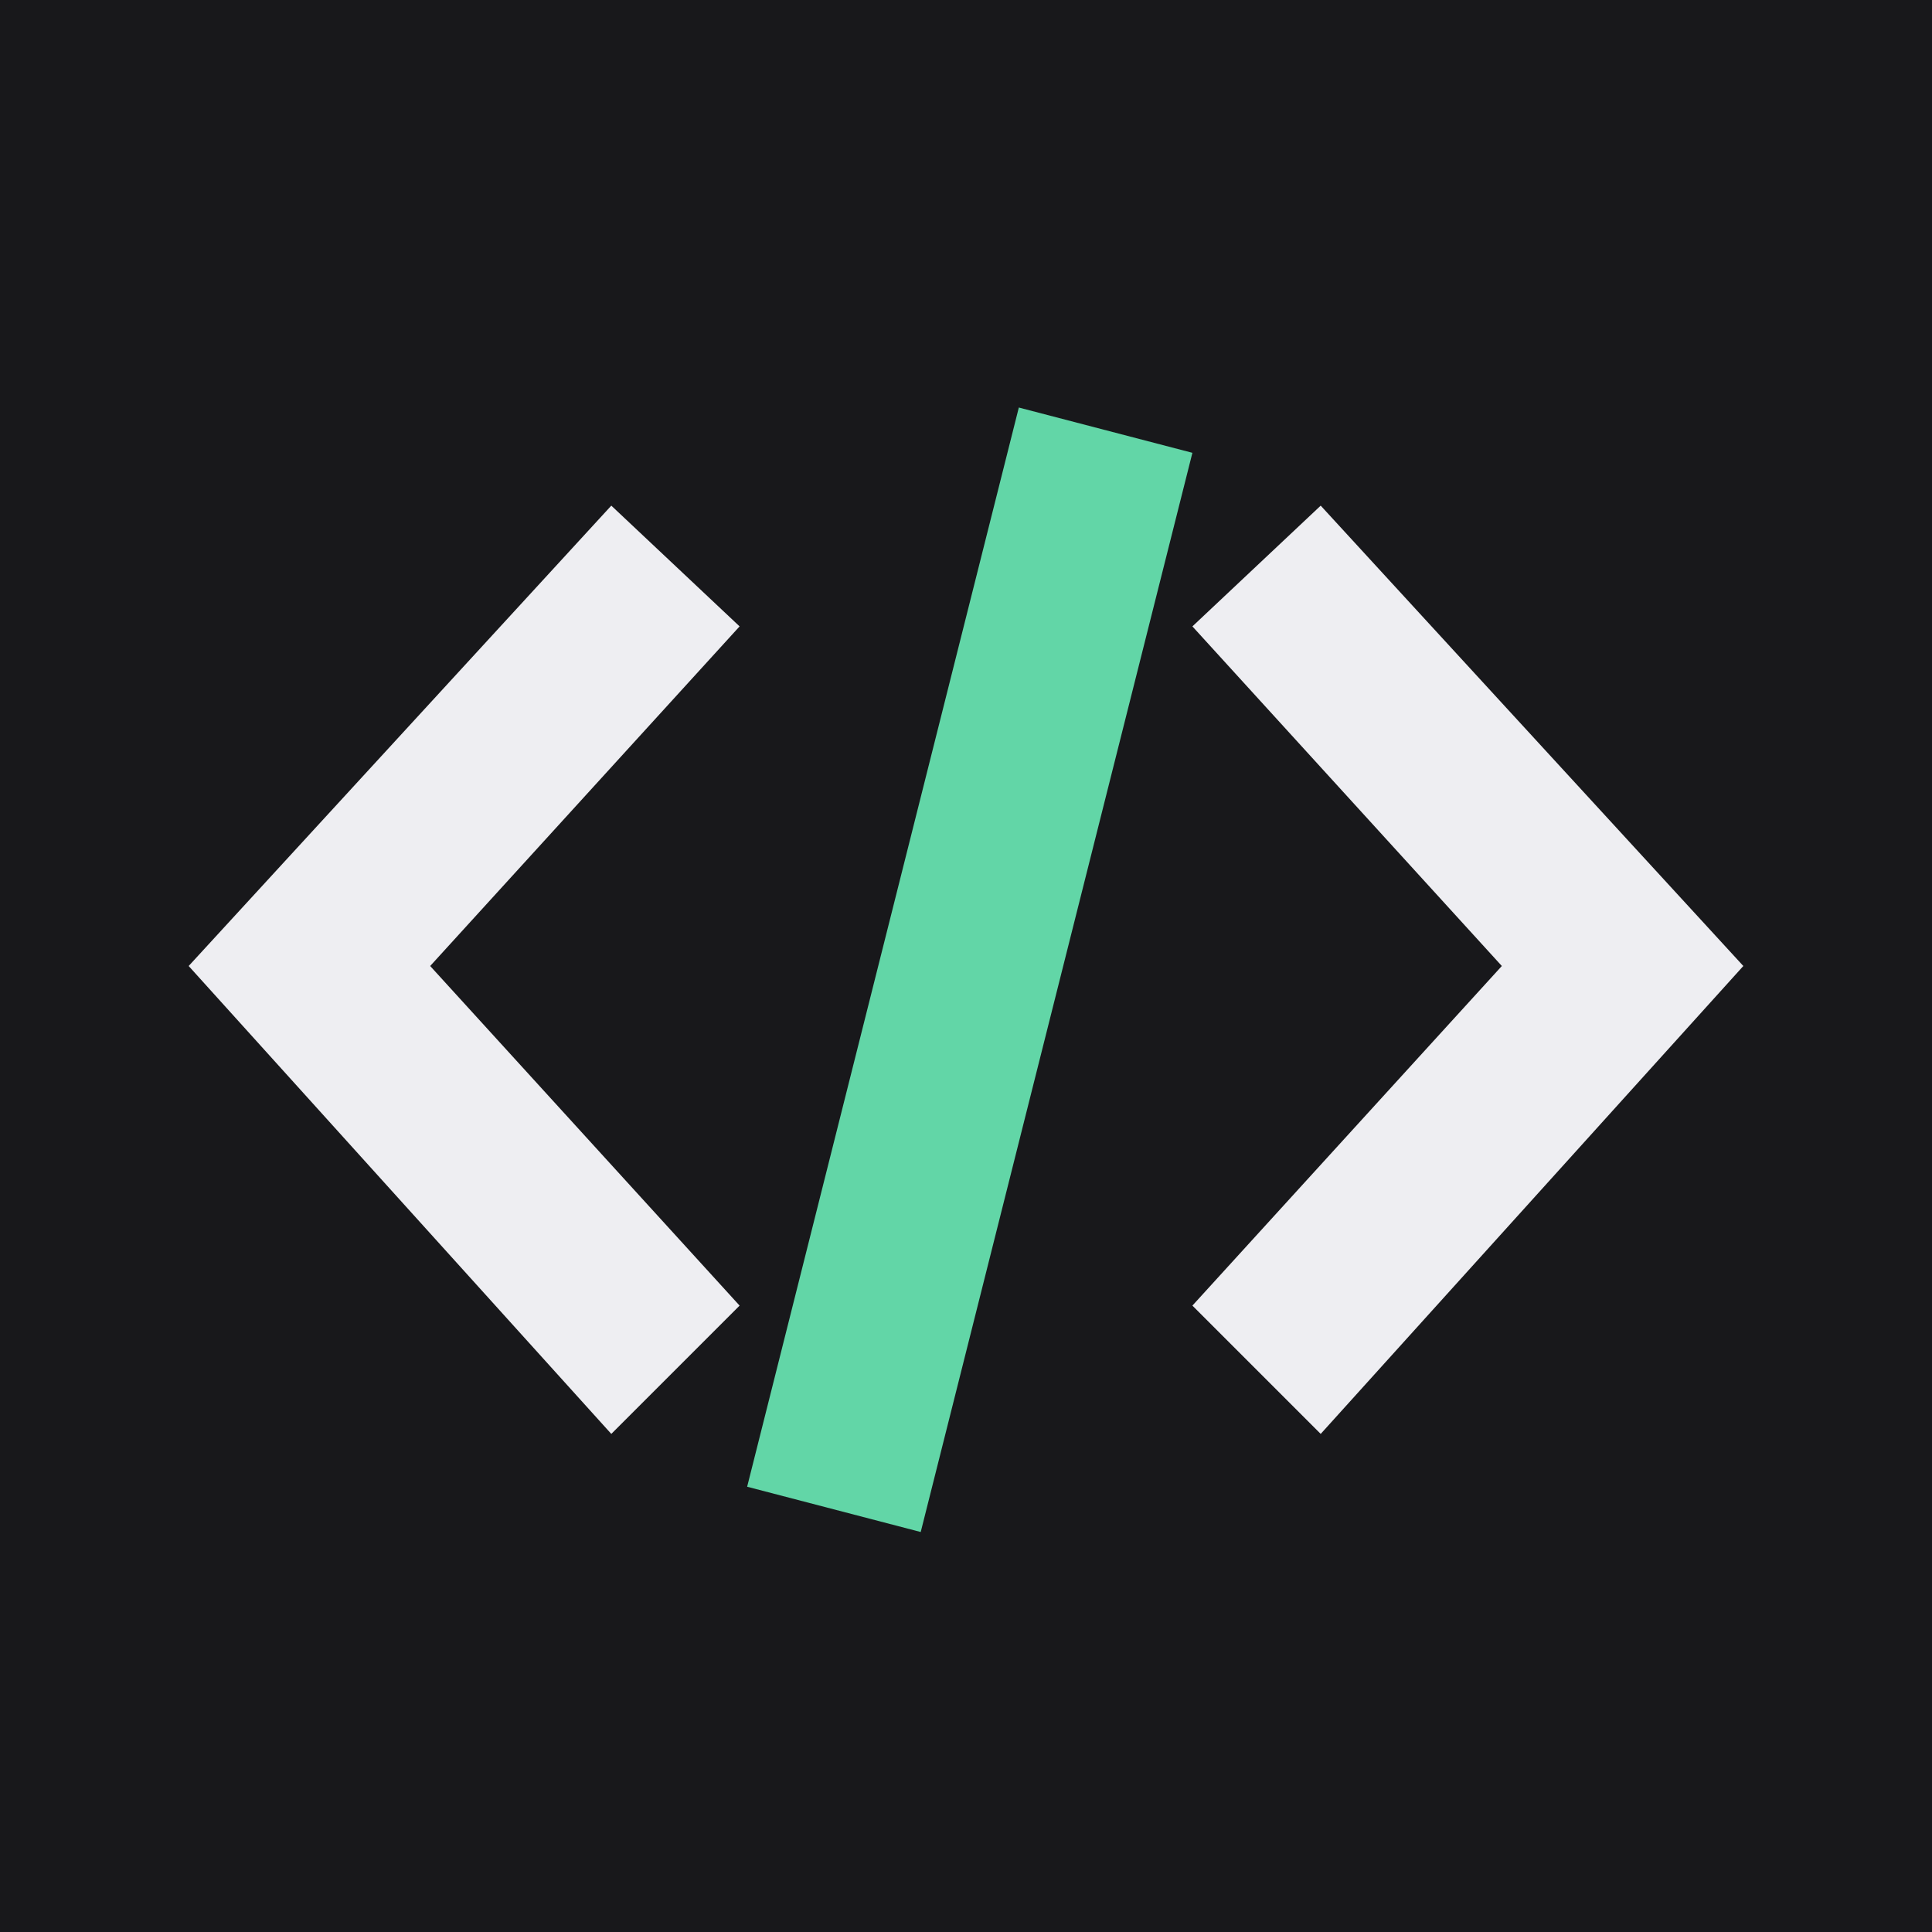
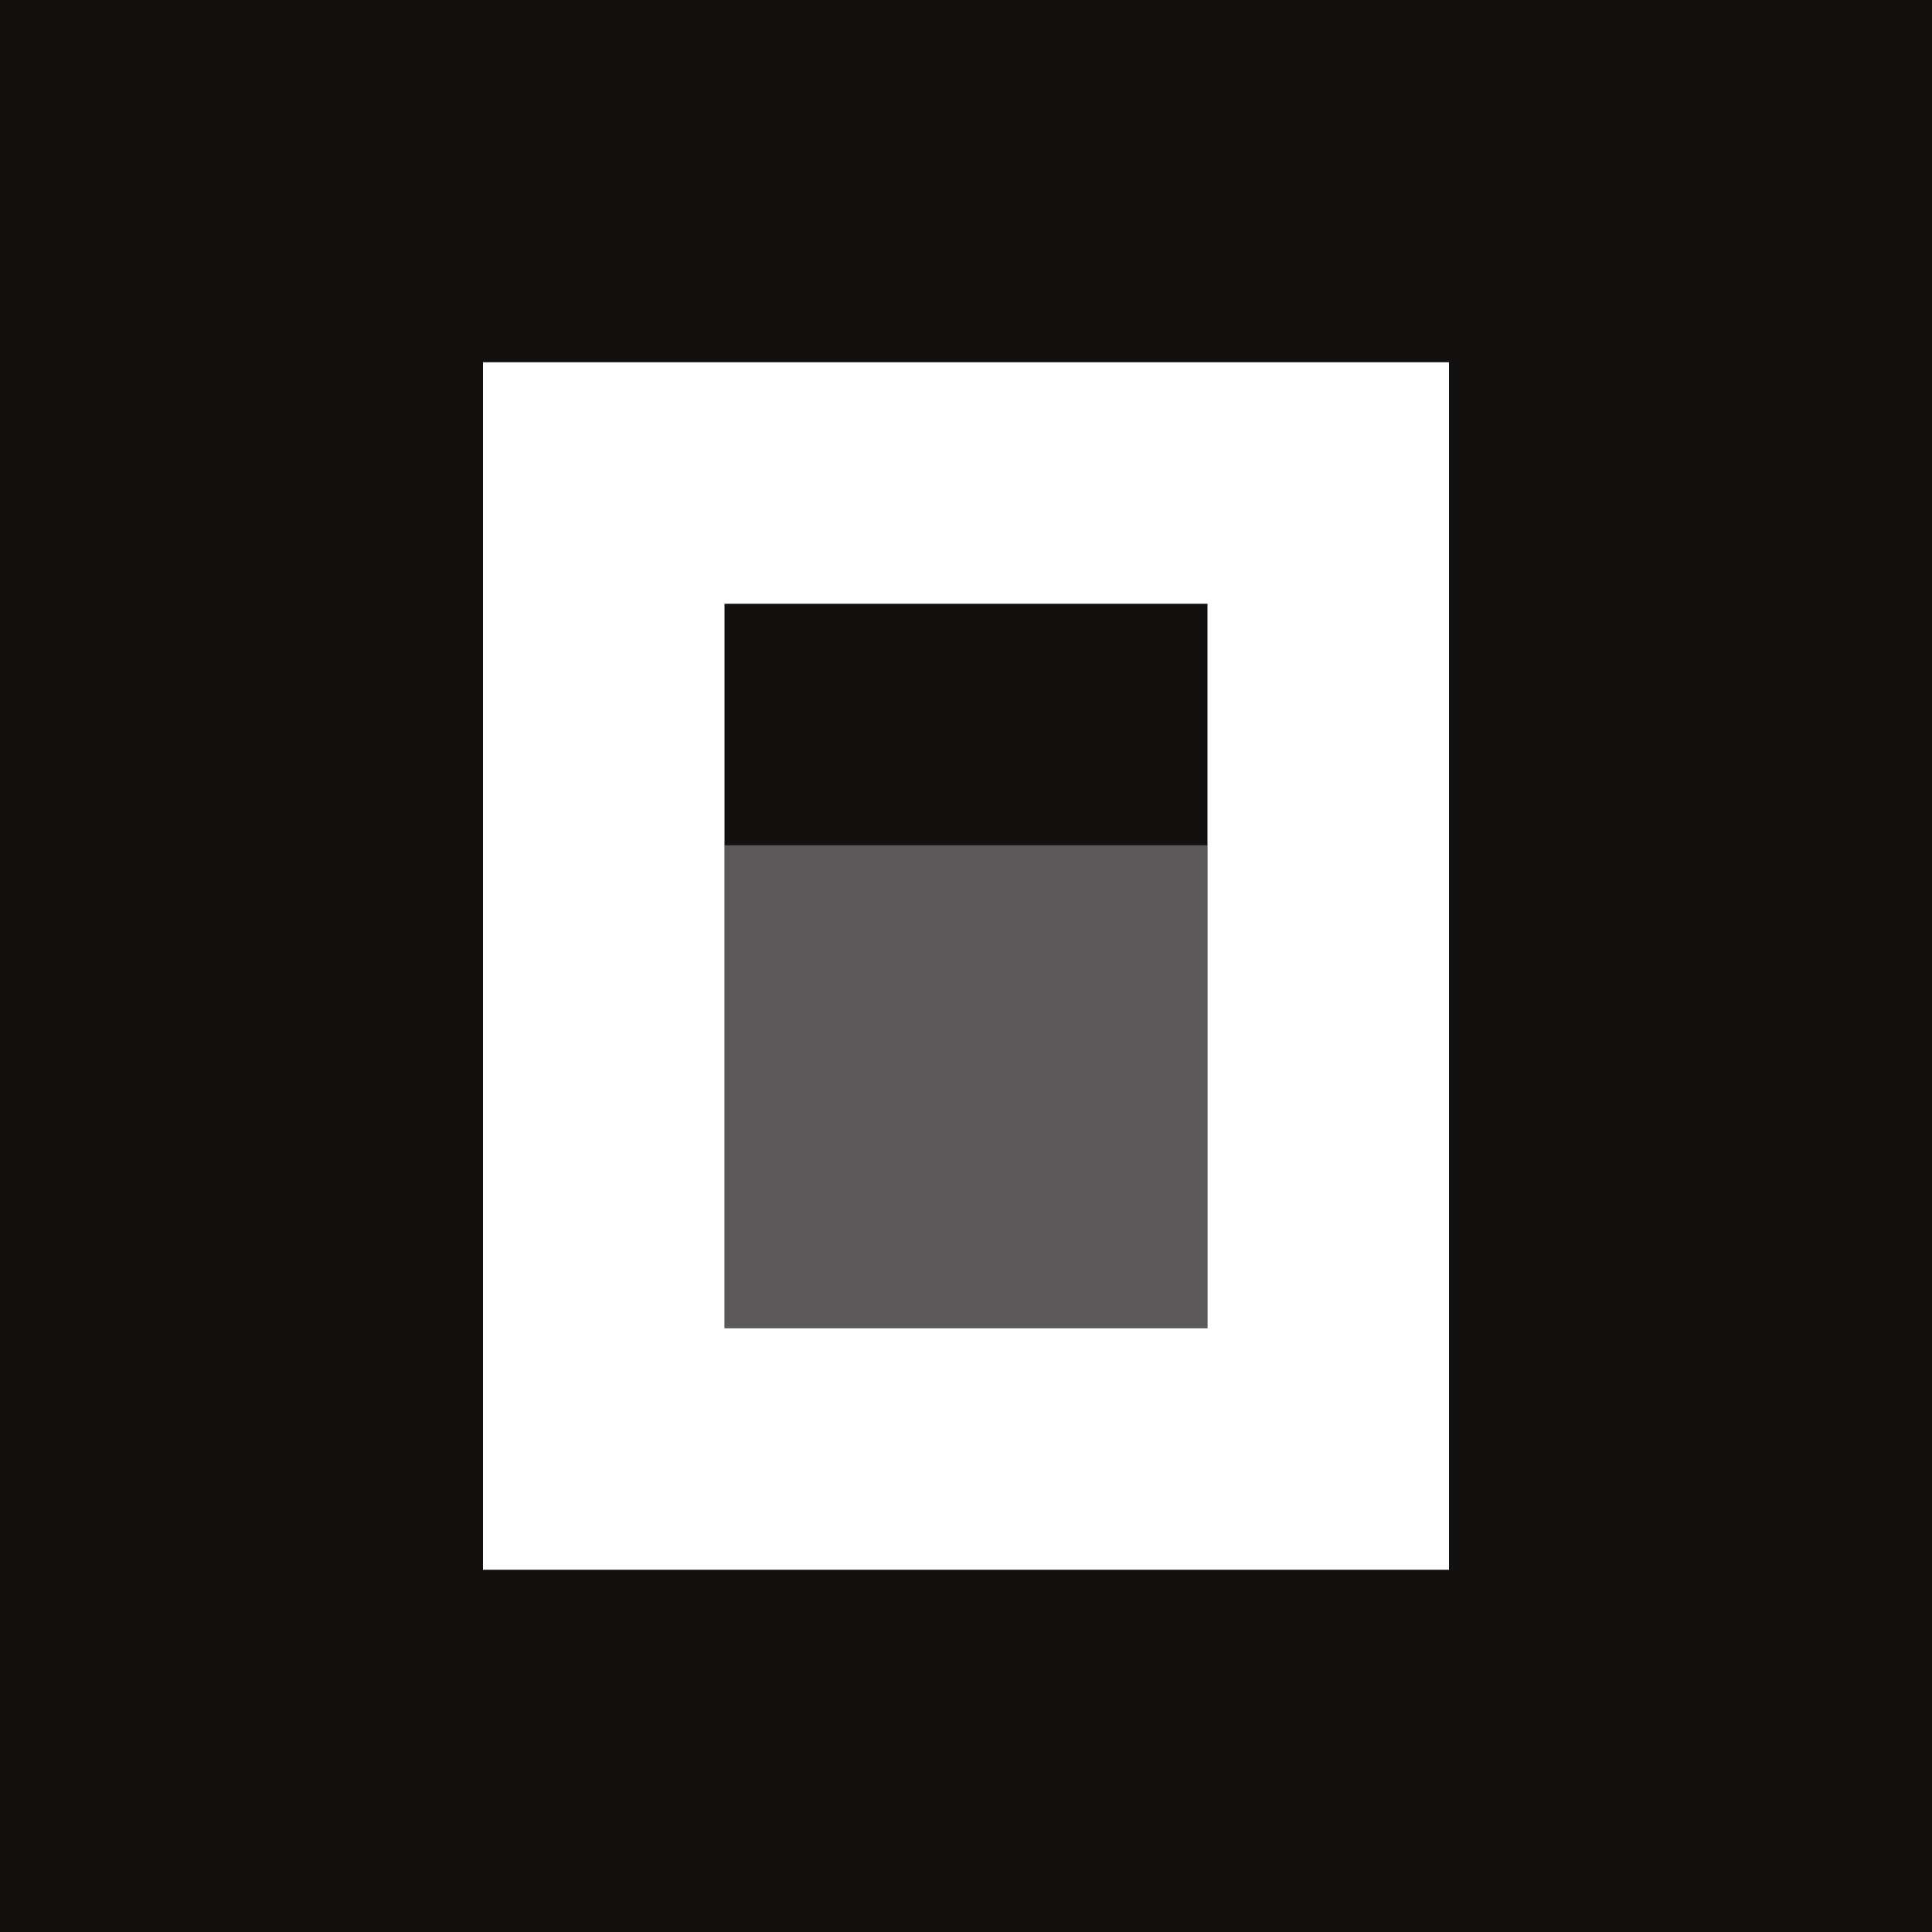
- <svg xmlns="http://www.w3.org/2000/svg" viewBox="0 0 256 256" role="img" aria-labelledby="title">
-   <path fill="#18181b" d="M0 0h256v256H0z" />
-   <path fill="#eeeef2" d="m81 67 17 16-41 45 41 45-17 17-56-62zm94 0 56 61-56 62-17-17 41-45-41-45z" />
-   <path fill="#62d6a7" d="m135 54 23 6-36 143-23-6z" />
+ <svg xmlns="http://www.w3.org/2000/svg" version="1.1" width="512" height="512">
+   <svg width="512" height="512" viewBox="0 0 512 512" fill="none">
+     <rect width="512" height="512" fill="#131010" />
+     <path d="M320 224V352H192V224H320Z" fill="#5A5858" />
+     <path fill-rule="evenodd" clip-rule="evenodd" d="M384 416H128V96H384V416ZM320 160H192V352H320V160Z" fill="white" />
+   </svg>
+   <style>@media (prefers-color-scheme: light) { :root { filter: none; } }
+ @media (prefers-color-scheme: dark) { :root { filter: none; } }
+ </style>
</svg>
